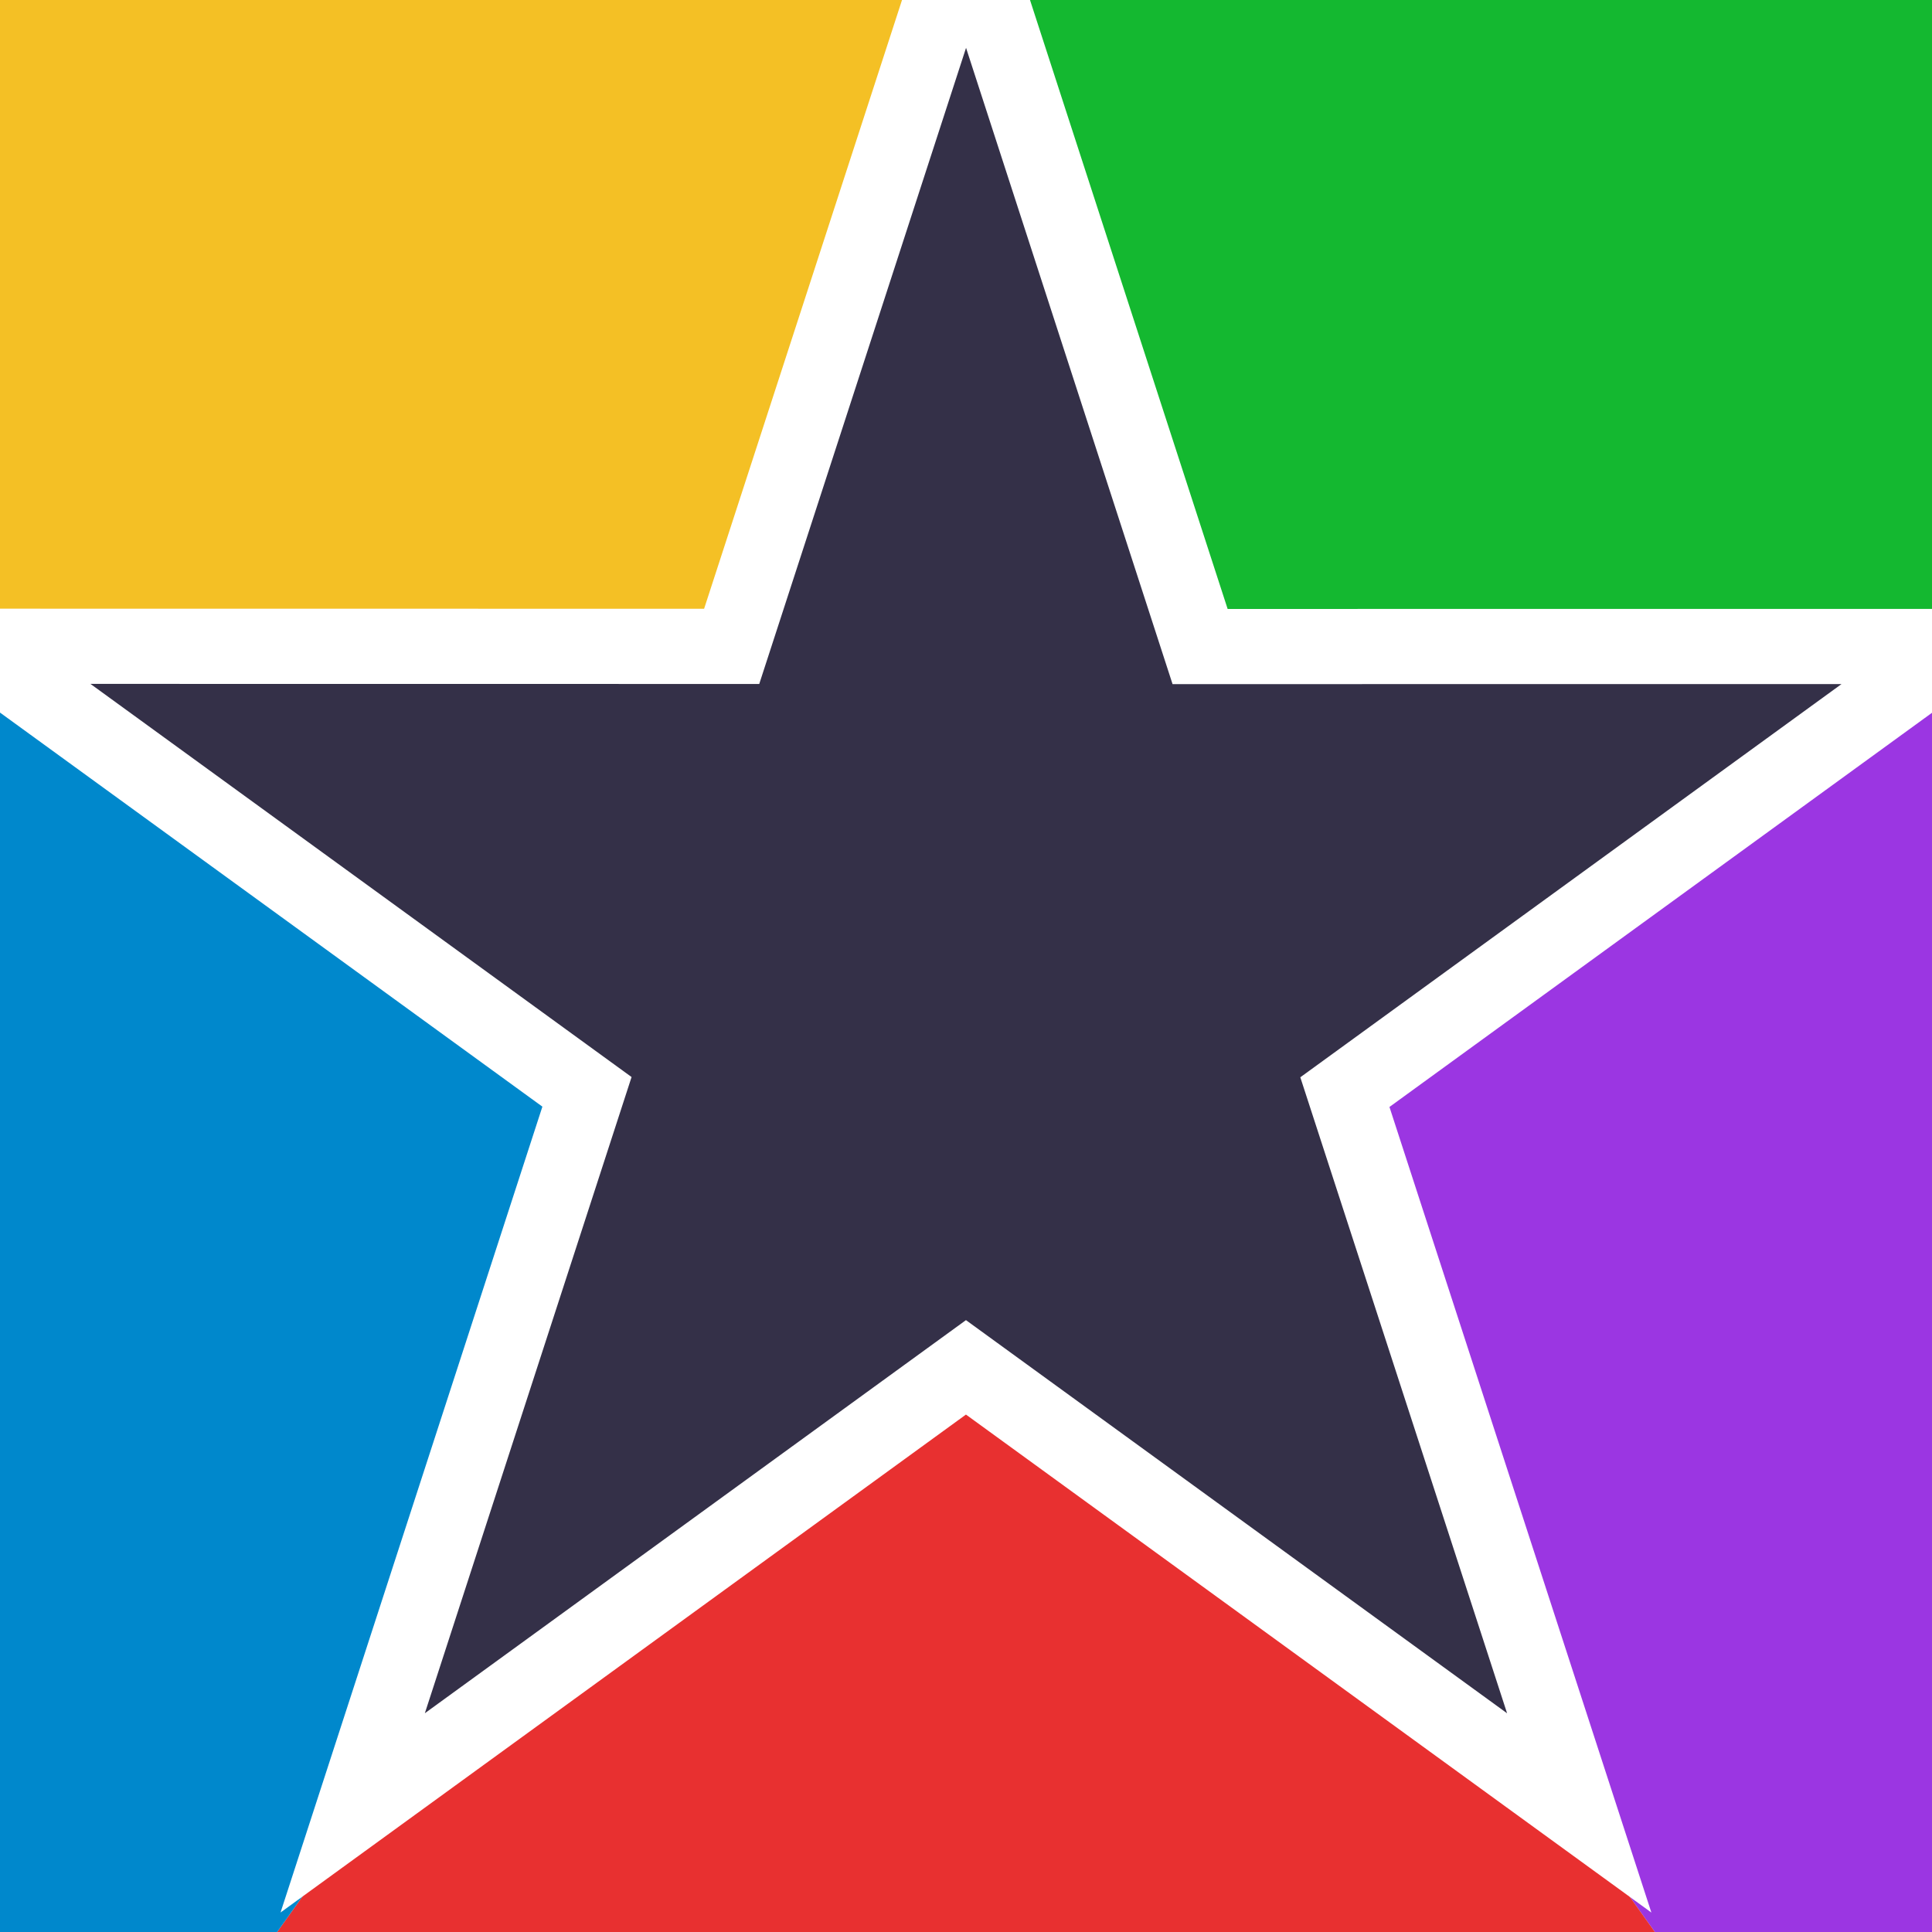
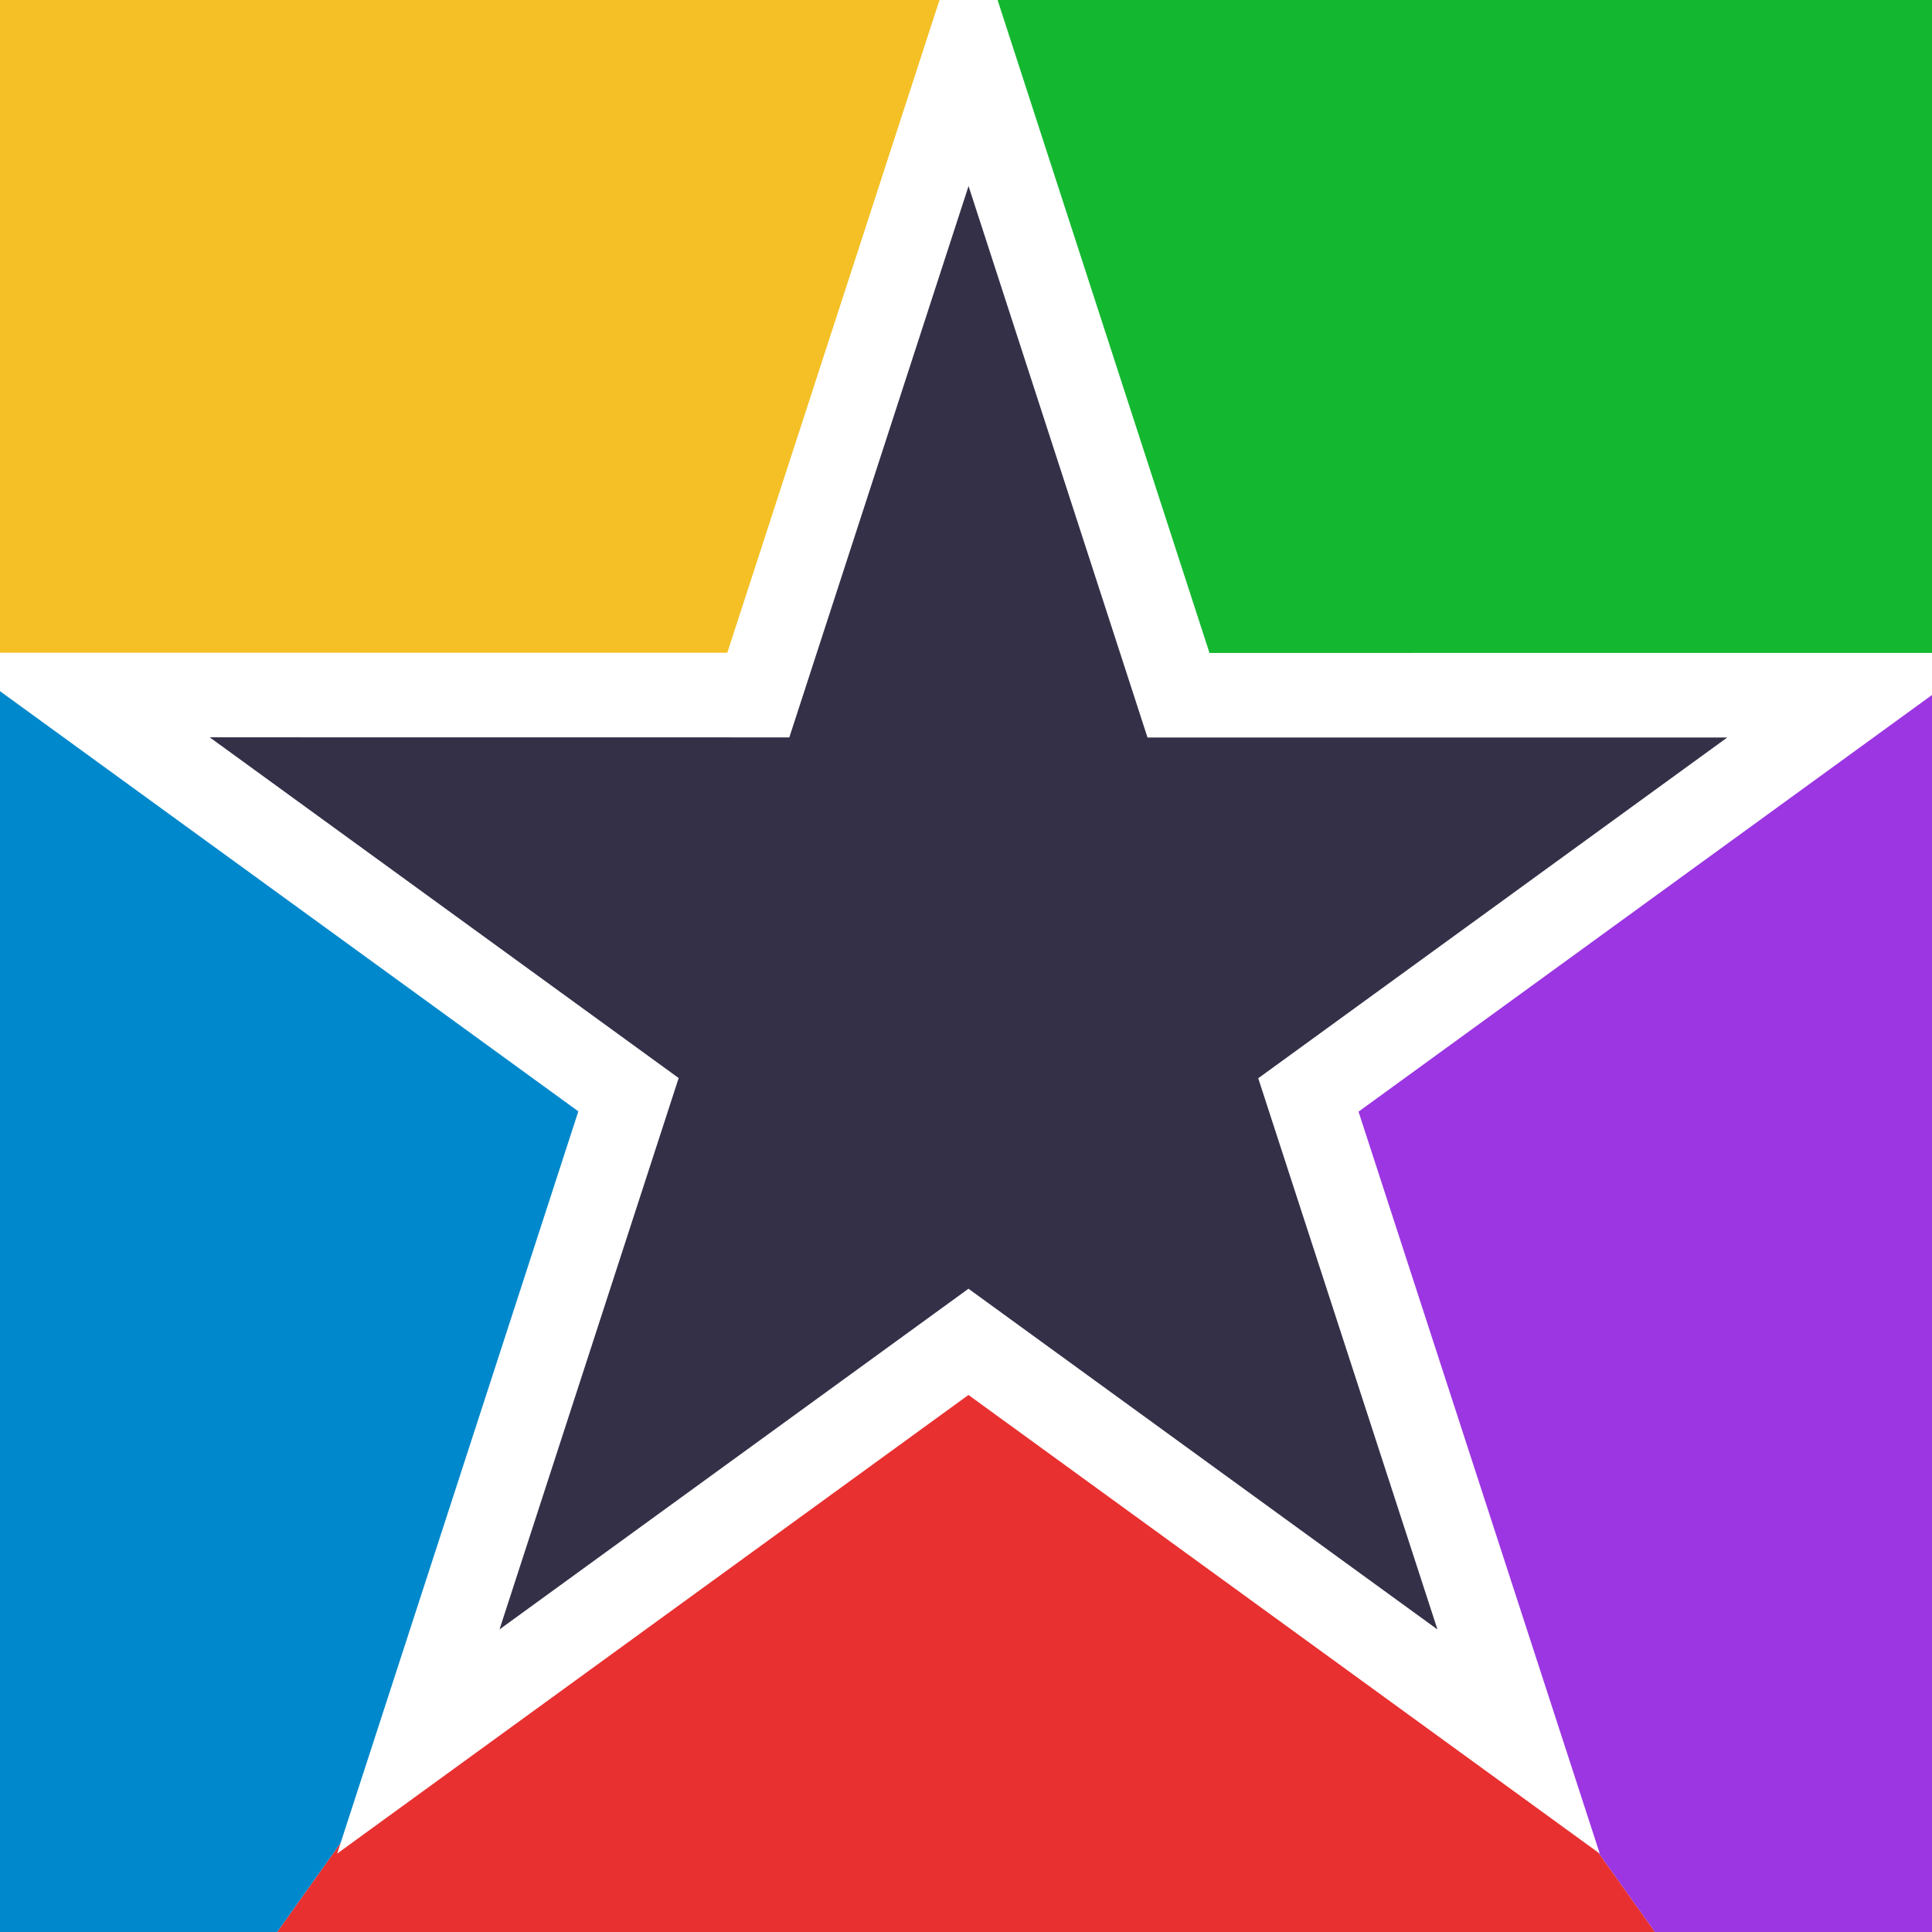
<svg xmlns="http://www.w3.org/2000/svg" viewBox="-256 -256 512 512">
  <style>
    :root {
		color-scheme: light dark;
		--background: #343048 !important;
		--border: #edebf0 !important;
    }

	/* It looks better even in dark mode */
	/*
    @media (prefers-color-scheme: dark) {
		:root {
			--background: #edebf0 !important;
			--border: #343048 !important;
		}
    }
	*/

		.segment {
		stroke: #edebf0 !important;
		}

		.star {
		fill: #343048 !important;
		}

		.letter {
		fill: #343048 !important;
		}
</style>
  <g transform="scale(1.85)">
    <path id="oif-segment-green" fill="#14b830" stroke="#edebf0" stroke-width="0" class="segment" d="M 0 0 L 0 -141 L 141 -141 L 141 -44.97 Z" />
    <path id="oif-segment-purple" fill="#9b36e2" stroke="#edebf0" stroke-width="0" class="segment" d="M 0 0 L 141 -44.97 L 141 141 L 100.55 141 Z" />
    <path id="oif-segment-red" fill="#e83030" stroke="#edebf0" stroke-width="0" class="segment" d="M 0 0 L 100.55 141 L -100.55 141 Z" />
    <path id="oif-segment-blue" fill="#0088cc" stroke="#edebf0" stroke-width="0" class="segment" d="M 0 0 L -100.55 141 L -141 141 L -141 -44.97 Z" />
    <path id="oif-segment-yellow" fill="#f4c025" stroke="#edebf0" stroke-width="0" class="segment" d="M 0 0 L -141 -44.97 L -141 -141 L 0 -141 Z" />
  </g>
-   <g transform="rotate(36) translate(0 0)">
-     <path transform="scale(19) rotate(180) translate(-0.025 -0.3)" style="    fill: #fff;   " d="M0-16 3.652-4.76h11.817l-9.56 6.944 3.65 11.24L0 6.474l-9.561 6.947    3.652-11.24-9.56-6.943h11.817L0-16z" />
-     <path transform="scale(15) rotate(180) translate(-0.025 -0.3)" style="    fill: #343048;   " class="star" d="M0-16 3.652-4.76h11.817l-9.56 6.944 3.65 11.24L0 6.474l-9.561 6.947    3.652-11.24-9.56-6.943h11.817L0-16z" />
+   <g transform="rotate(36) translate(3 3)">
+     <path transform="scale(17.5) rotate(180) translate(-0.025 -0.3)" style="    fill: #fff;   " d="M0-16 3.652-4.76h11.817l-9.56 6.944 3.65 11.24L0 6.474l-9.561 6.947    3.652-11.24-9.56-6.943h11.817L0-16z" />
+     <path transform="scale(13) rotate(180) translate(-0.025 -0.3)" style="    fill: #343048;   " class="star" d="M0-16 3.652-4.76h11.817l-9.56 6.944 3.65 11.24L0 6.474l-9.561 6.947    3.652-11.24-9.56-6.943h11.817L0-16z" />
  </g>
</svg>
